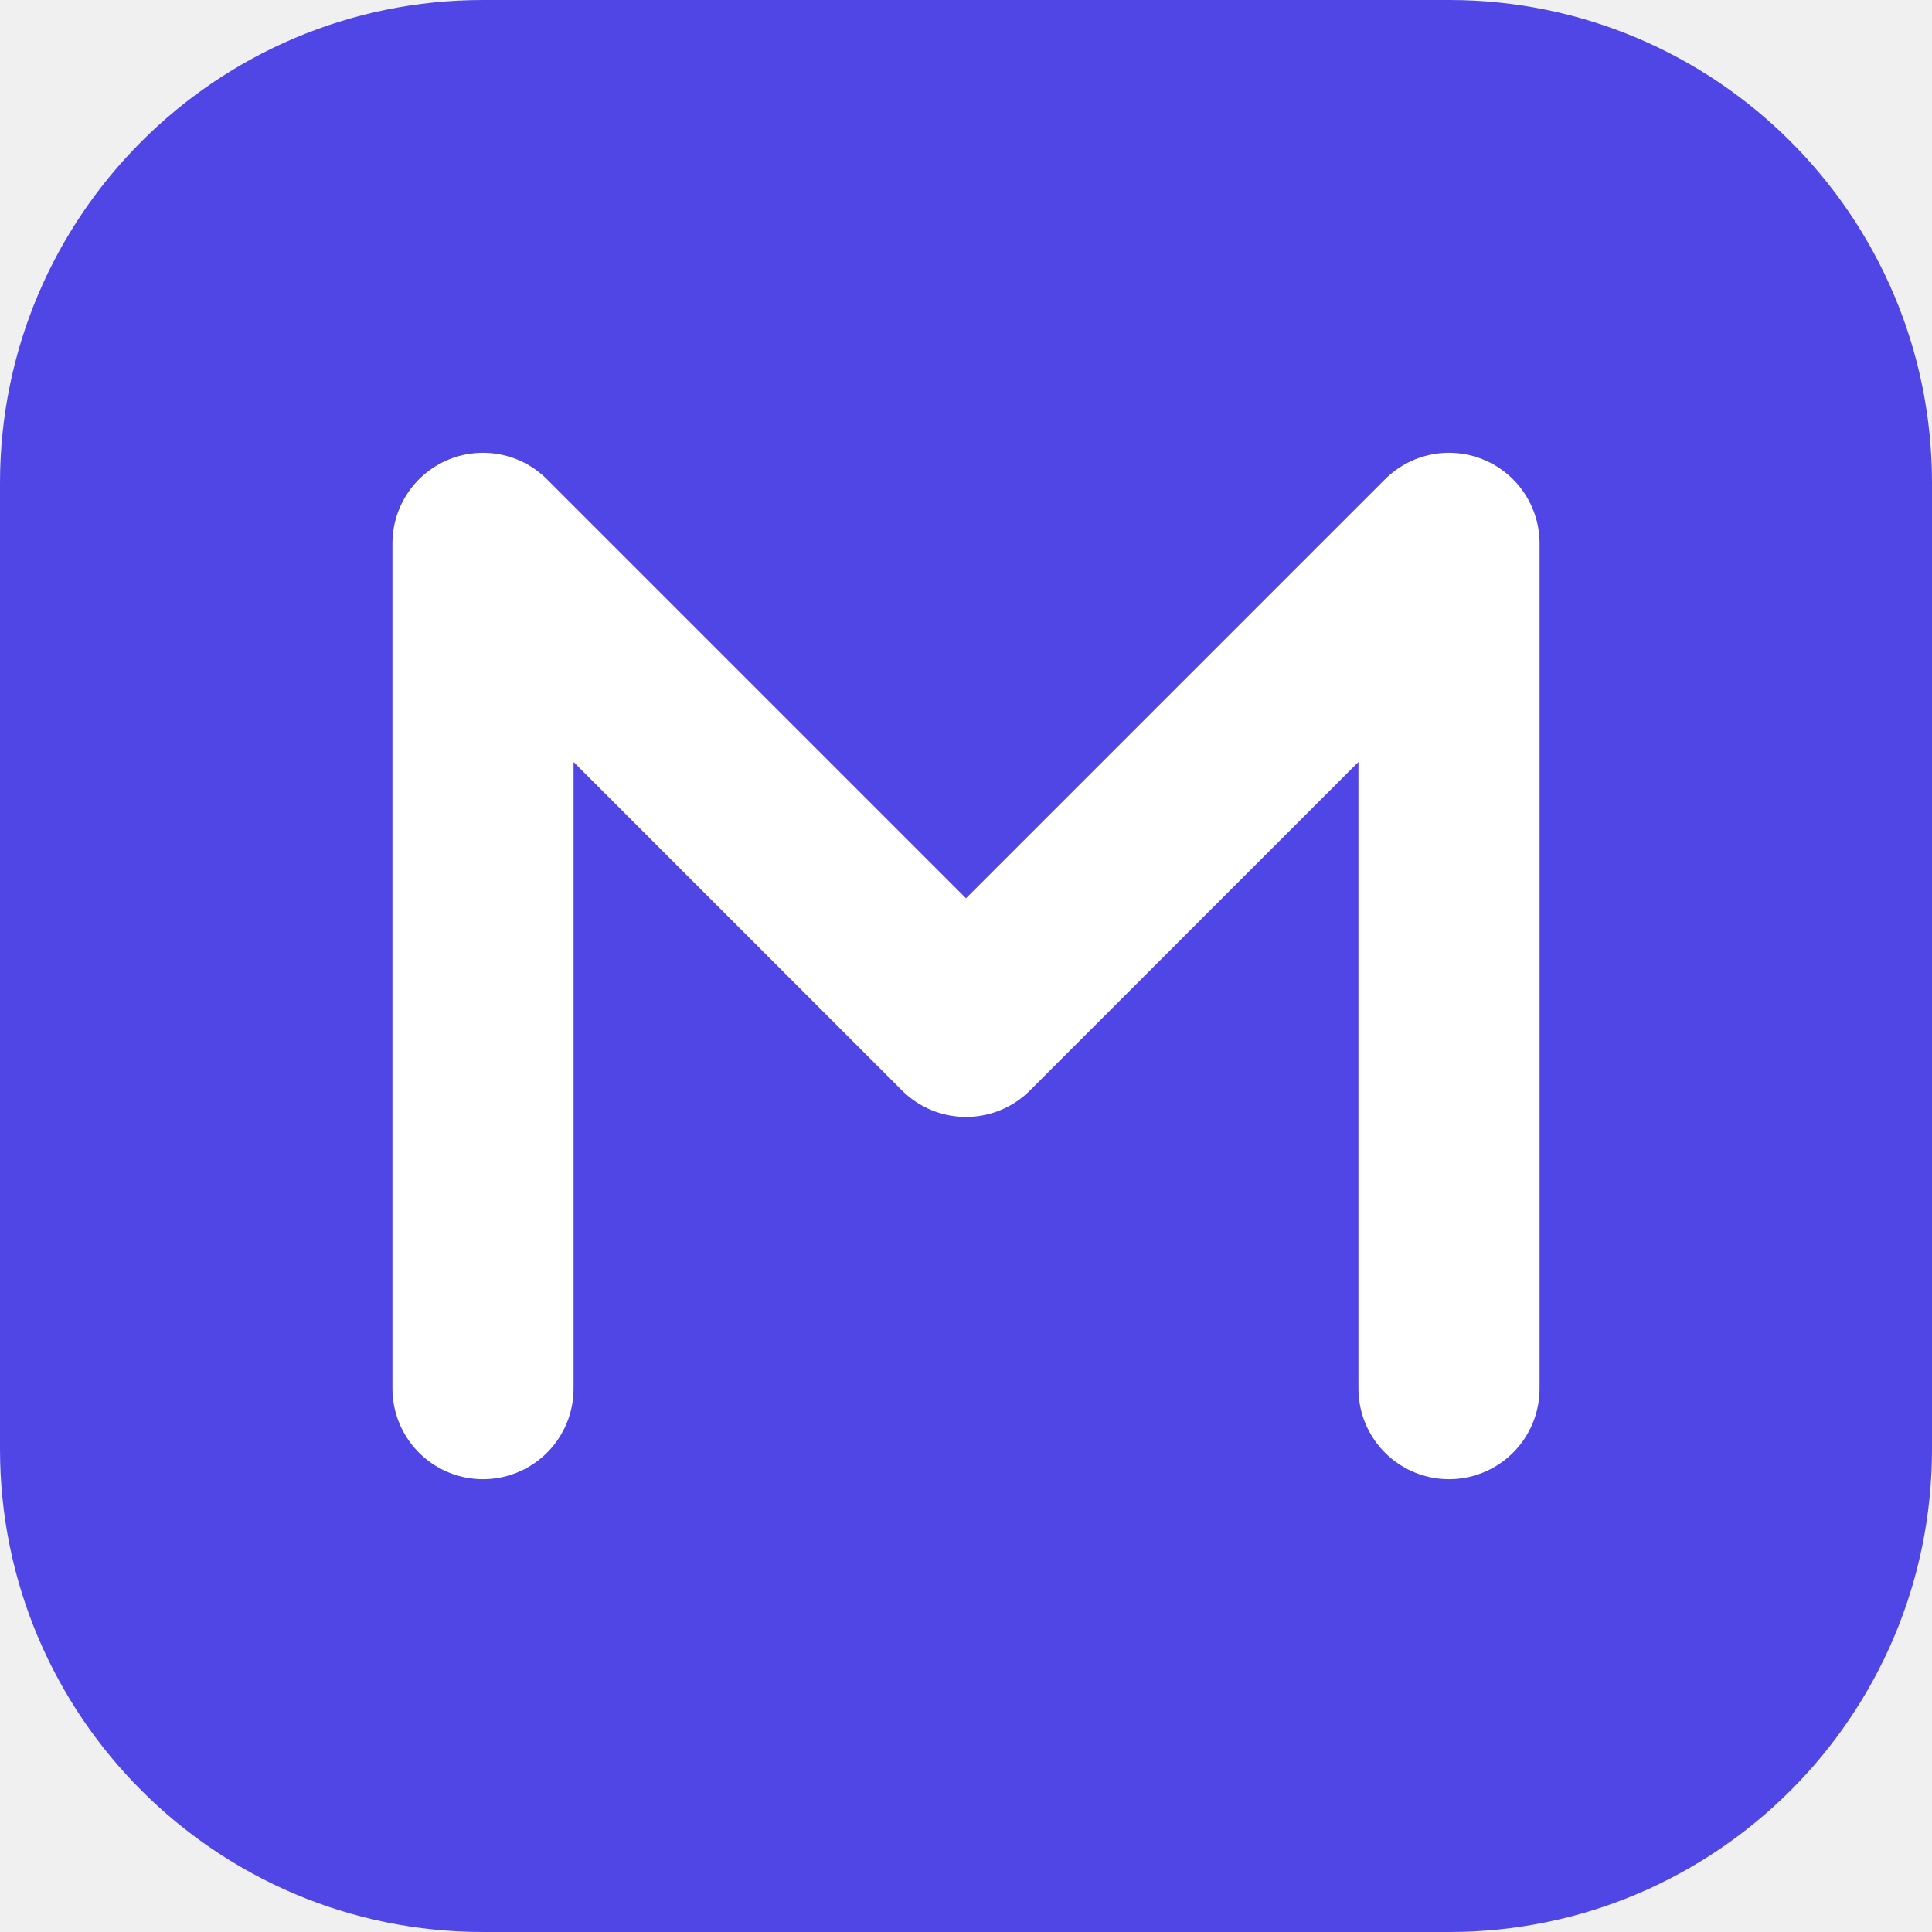
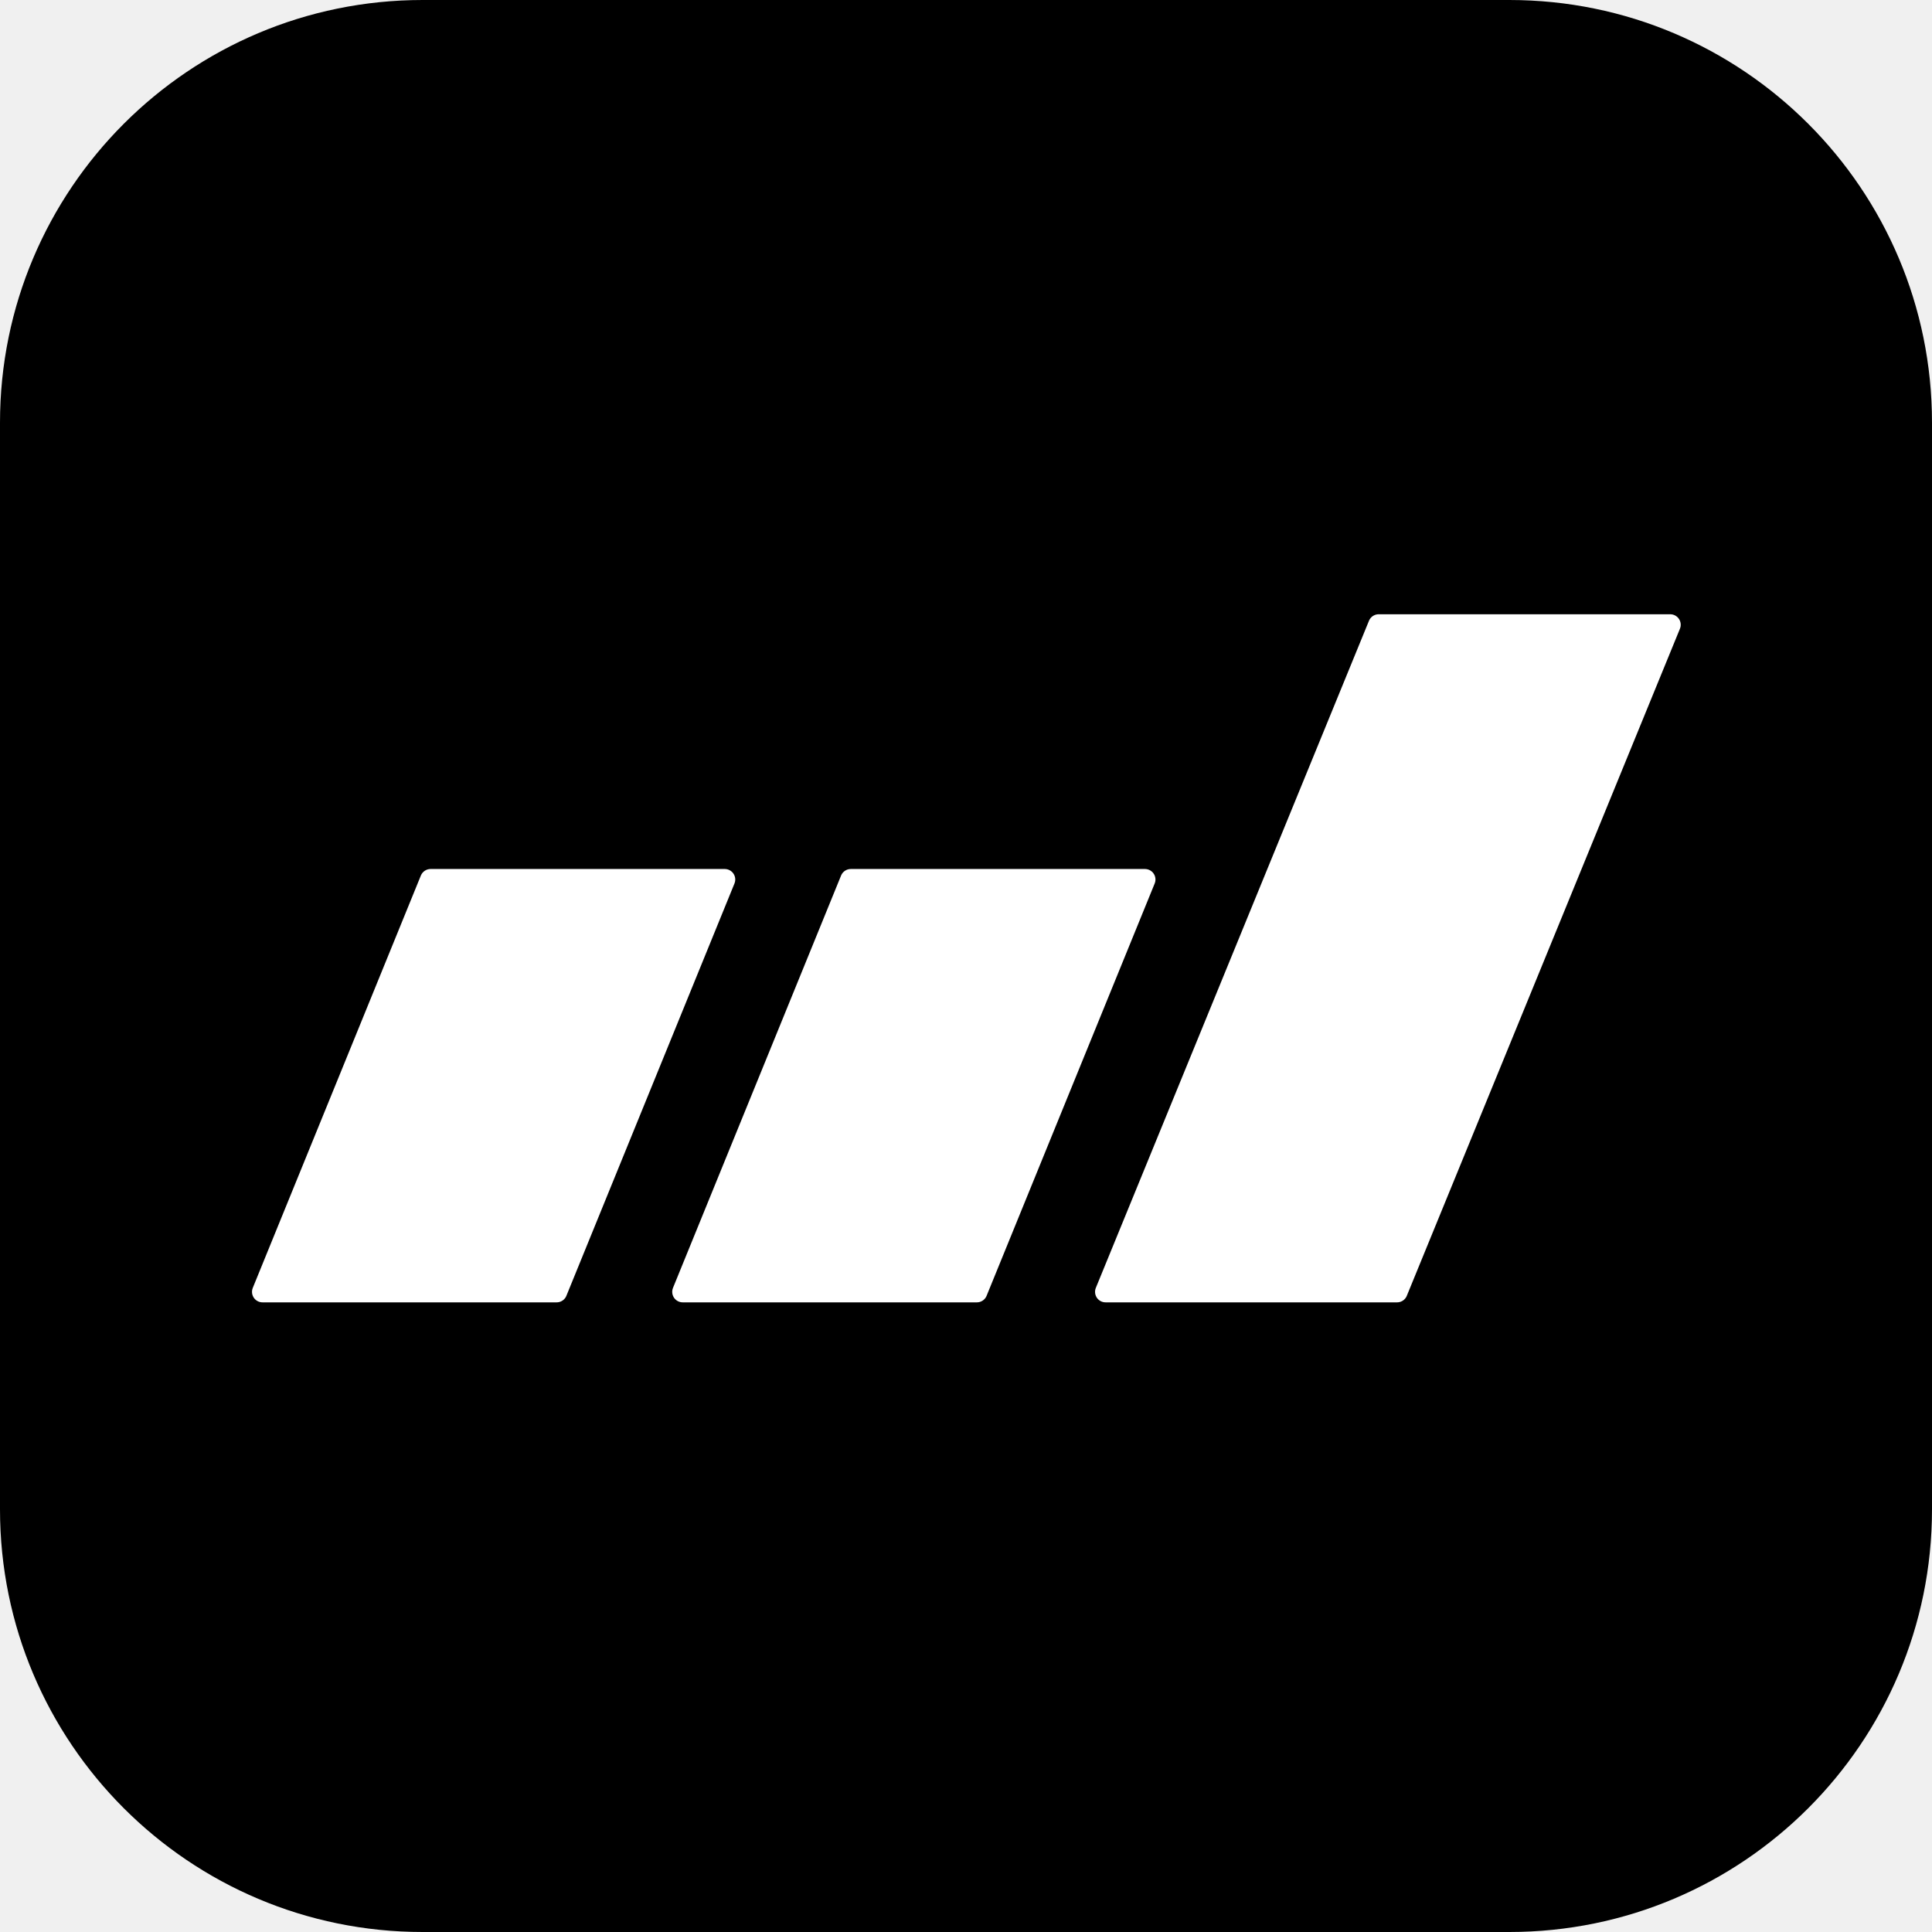
<svg xmlns="http://www.w3.org/2000/svg" viewBox="0 0 32 32">
-   <rect width="32" height="32" rx="8" fill="#4f46e5" />
-   <path d="M8 23V9l8 8 8-8v14" fill="none" stroke="#fff" stroke-width="3" stroke-linecap="round" stroke-linejoin="round" />
+   <rect width="32" height="32" rx="7" fill="#000" />
+   <g transform="translate(4 10) scale(.0435)" fill="#fff" stroke="#fff" stroke-width="8" stroke-linejoin="round">
+     <path d="M72 105H184L120 262H8Z" />
+     <path d="M232 105H344L280 262H168Z" />
+     <path d="M433 8H544L440 262H329Z" />
+   </g>
</svg>
